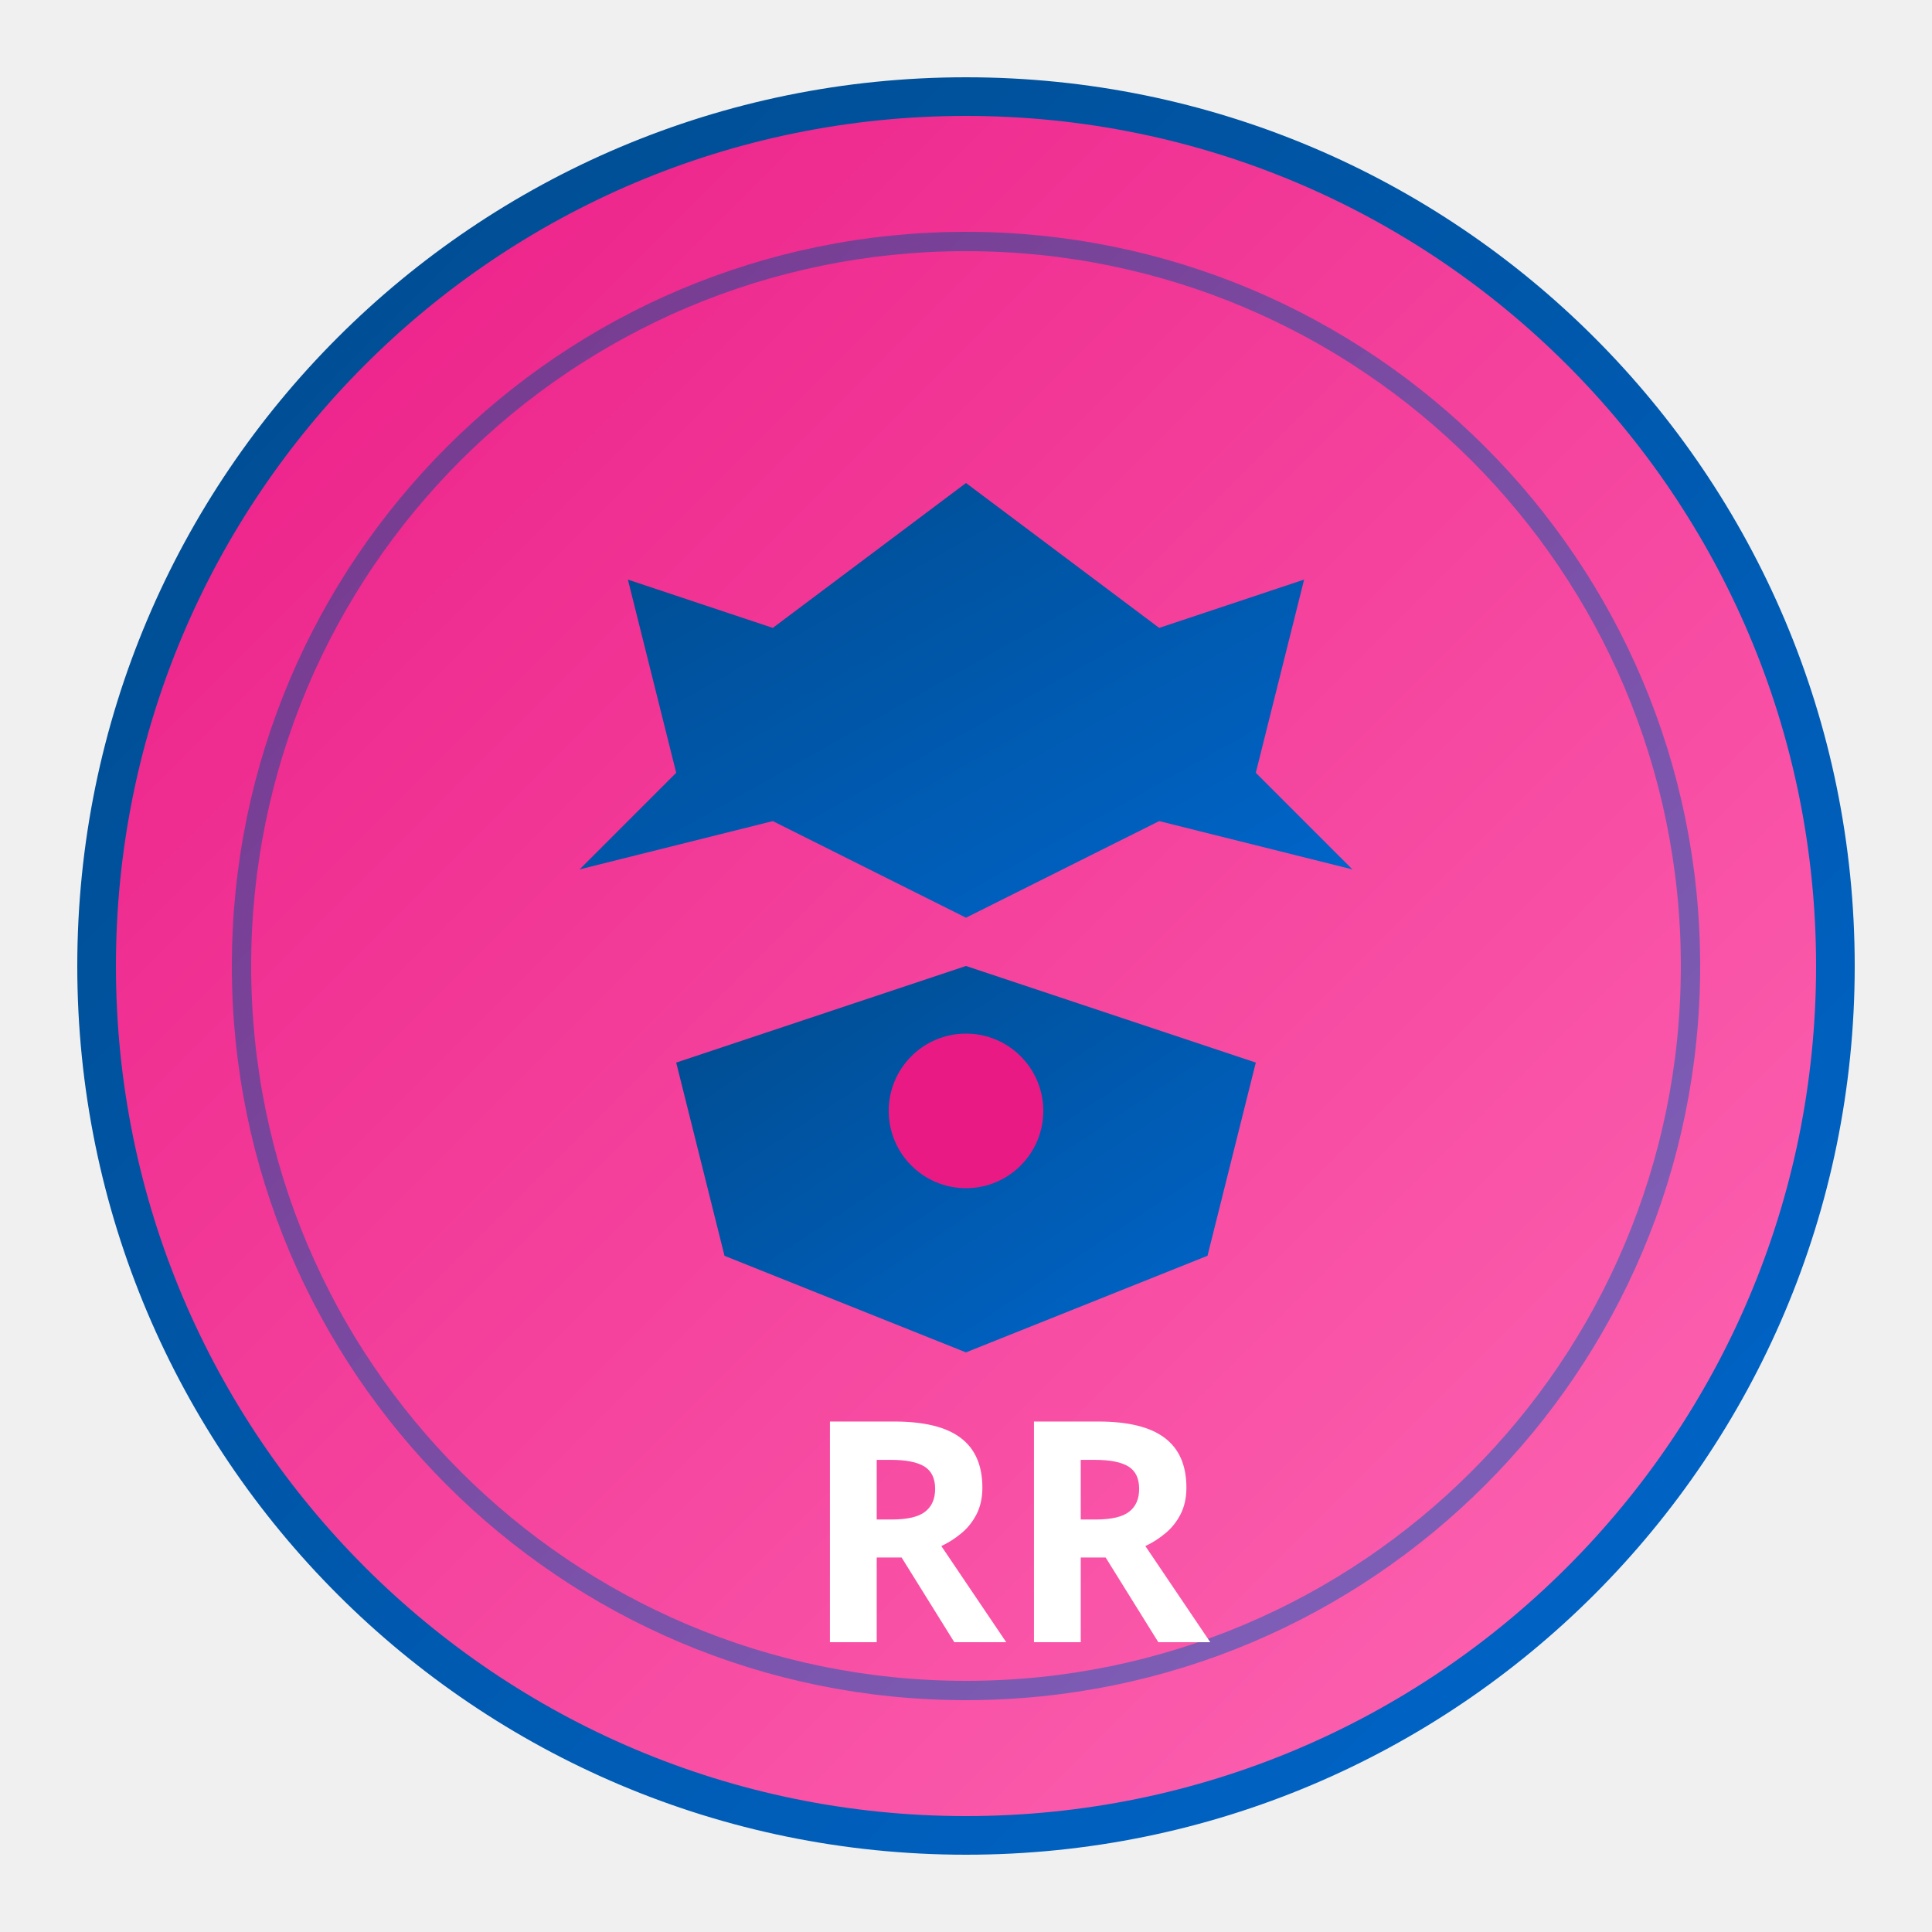
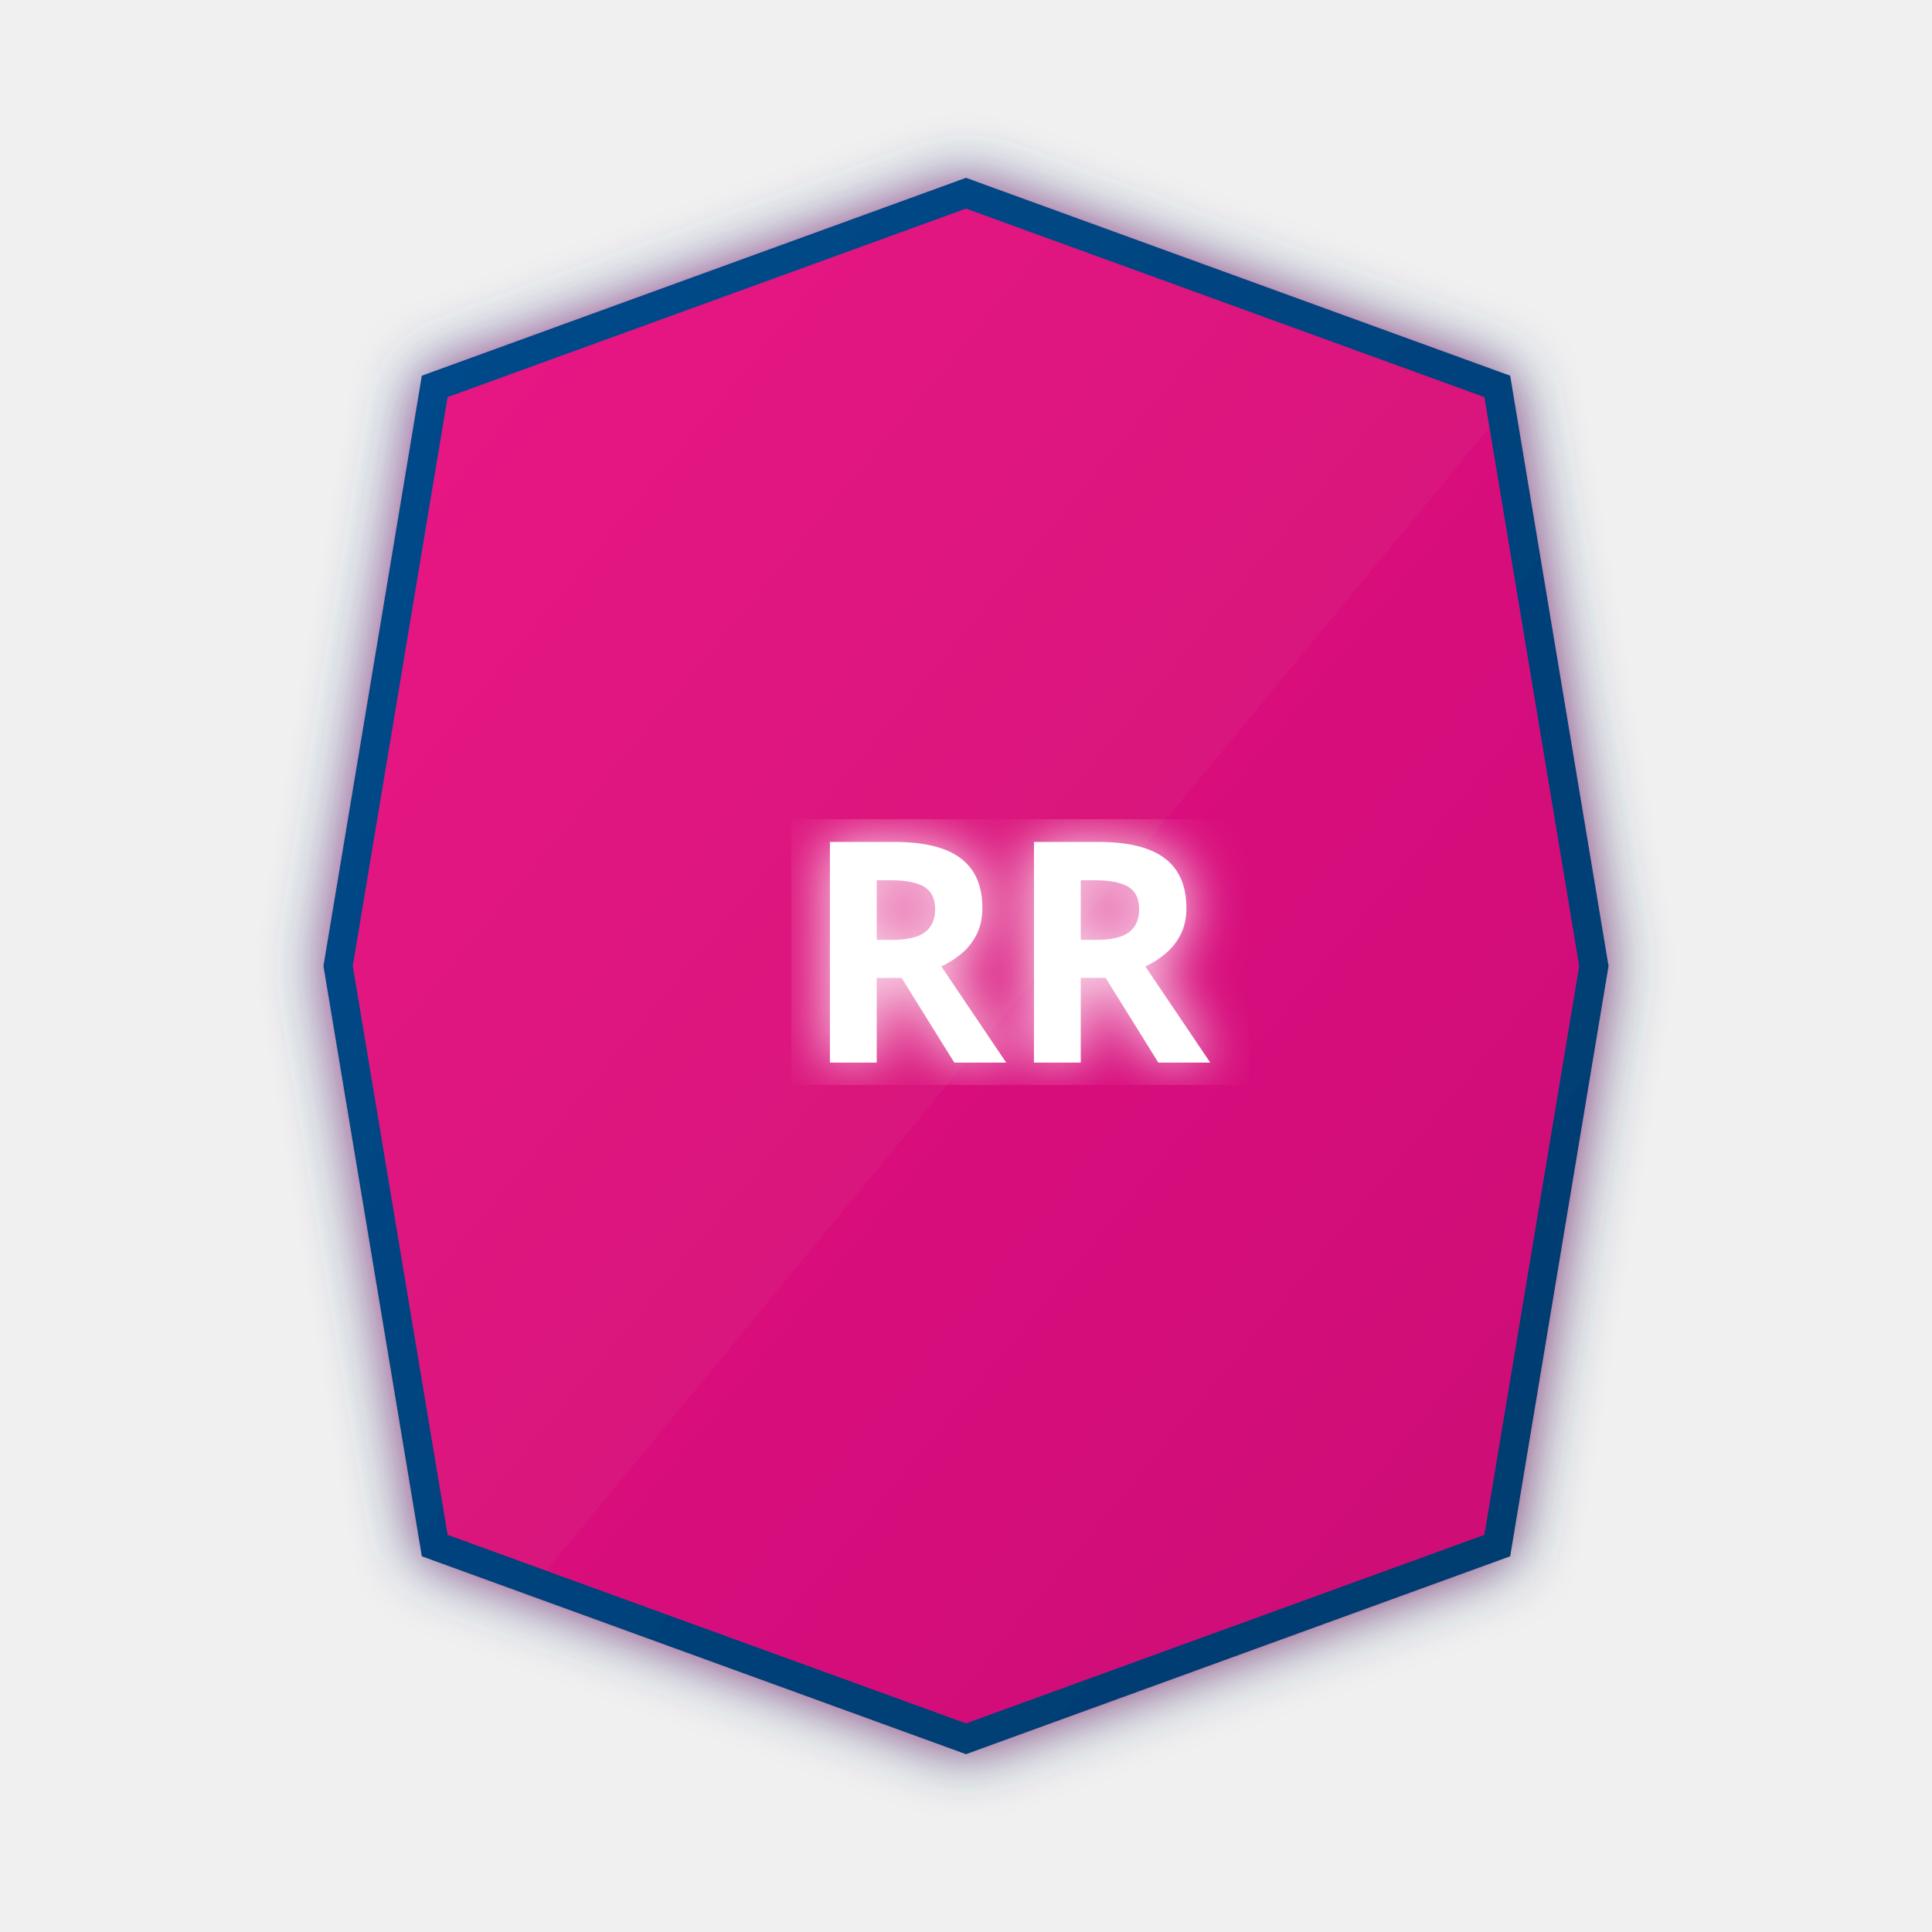
<svg xmlns="http://www.w3.org/2000/svg" viewBox="0 0 200 200">
  <defs>
-     <linearGradient id="rrGradient" x1="0%" y1="0%" x2="100%" y2="100%">
+     <linearGradient id="rr-pink" x1="0%" y1="0%" x2="100%" y2="100%">
      <stop offset="0%" style="stop-color:#EA1A85;stop-opacity:1">
-         <animate attributeName="stop-color" values="#EA1A85;#FF6BB5;#EA1A85" dur="3s" repeatCount="indefinite" />
+         <animate attributeName="stop-color" values="#EA1A85;#FA2A95;#EA1A85" dur="3s" repeatCount="indefinite" />
      </stop>
-       <stop offset="100%" style="stop-color:#FF6BB5;stop-opacity:1">
-         <animate attributeName="stop-color" values="#FF6BB5;#EA1A85;#FF6BB5" dur="3s" repeatCount="indefinite" />
+       <stop offset="100%" style="stop-color:#CA0A75;stop-opacity:1">
+         <animate attributeName="stop-color" values="#CA0A75;#EA1A85;#CA0A75" dur="3s" repeatCount="indefinite" />
      </stop>
    </linearGradient>
-     <linearGradient id="rrBlue" x1="0%" y1="0%" x2="100%" y2="100%">
+     <linearGradient id="rr-blue" x1="0%" y1="0%" x2="100%" y2="100%">
      <stop offset="0%" style="stop-color:#004B8D;stop-opacity:1">
-         <animate attributeName="stop-color" values="#004B8D;#0066CC;#004B8D" dur="2s" repeatCount="indefinite" />
+         <animate attributeName="stop-color" values="#004B8D;#005B9D;#004B8D" dur="4s" repeatCount="indefinite" />
      </stop>
-       <stop offset="100%" style="stop-color:#0066CC;stop-opacity:1">
-         <animate attributeName="stop-color" values="#0066CC;#004B8D;#0066CC" dur="2s" repeatCount="indefinite" />
+       <stop offset="100%" style="stop-color:#003B6D;stop-opacity:1">
+         <animate attributeName="stop-color" values="#003B6D;#004B8D;#003B6D" dur="4s" repeatCount="indefinite" />
      </stop>
    </linearGradient>
+     <filter id="rr-glow">
+       <feGaussianBlur stdDeviation="3" result="coloredBlur">
+         <animate attributeName="stdDeviation" values="3;5;3" dur="2.5s" repeatCount="indefinite" />
+       </feGaussianBlur>
+       <feMerge>
+         <feMergeNode in="coloredBlur" />
+         <feMergeNode in="SourceGraphic" />
+       </feMerge>
+     </filter>
  </defs>
-   <circle cx="100" cy="100" r="90" fill="url(#rrGradient)" stroke="url(#rrBlue)" stroke-width="4">
-     <animate attributeName="r" values="90;92;90" dur="3s" repeatCount="indefinite" />
-   </circle>
-   <circle cx="100" cy="100" r="75" fill="none" stroke="url(#rrBlue)" stroke-width="2" opacity="0.5">
-     <animateTransform attributeName="transform" type="rotate" values="0 100 100;360 100 100" dur="15s" repeatCount="indefinite" />
-   </circle>
-   <path d="M 100 50 L 120 65 L 135 60 L 130 80 L 140 90 L 120 85 L 100 95 L 80 85 L 60 90 L 70 80 L 65 60 L 80 65 Z" fill="url(#rrBlue)">
-     <animateTransform attributeName="transform" type="scale" values="1;1.05;1" dur="2s" repeatCount="indefinite" />
+   <path d="M 100 20 L 155 40 L 165 100 L 155 160 L 100 180 L 45 160 L 35 100 L 45 40 Z" fill="url(#rr-pink)" stroke="url(#rr-blue)" stroke-width="3" filter="url(#rr-glow)">
+     <animateTransform attributeName="transform" type="scale" values="1;1.01;1" dur="4s" repeatCount="indefinite" />
  </path>
-   <path d="M 100 100 L 130 110 L 125 130 L 100 140 L 75 130 L 70 110 Z" fill="url(#rrBlue)">
-     <animateTransform attributeName="transform" type="translate" values="0,0;0,-1;0,0" dur="3s" repeatCount="indefinite" />
-   </path>
-   <circle cx="100" cy="115" r="8" fill="#EA1A85">
-     <animate attributeName="r" values="8;10;8" dur="2s" repeatCount="indefinite" />
-   </circle>
-   <text x="100" y="170" font-family="Arial Black, sans-serif" font-size="32" font-weight="900" fill="#FFFFFF" text-anchor="middle">
-     <animate attributeName="opacity" values="1;0.8;1" dur="2s" repeatCount="indefinite" />
+   <text x="100" y="110" font-family="Arial Black, sans-serif" font-size="32" font-weight="900" text-anchor="middle" fill="#FFFFFF" filter="url(#rr-glow)">
+     <animateTransform attributeName="transform" type="scale" values="1;1.03;1" dur="3s" repeatCount="indefinite" />
    RR
  </text>
</svg>
